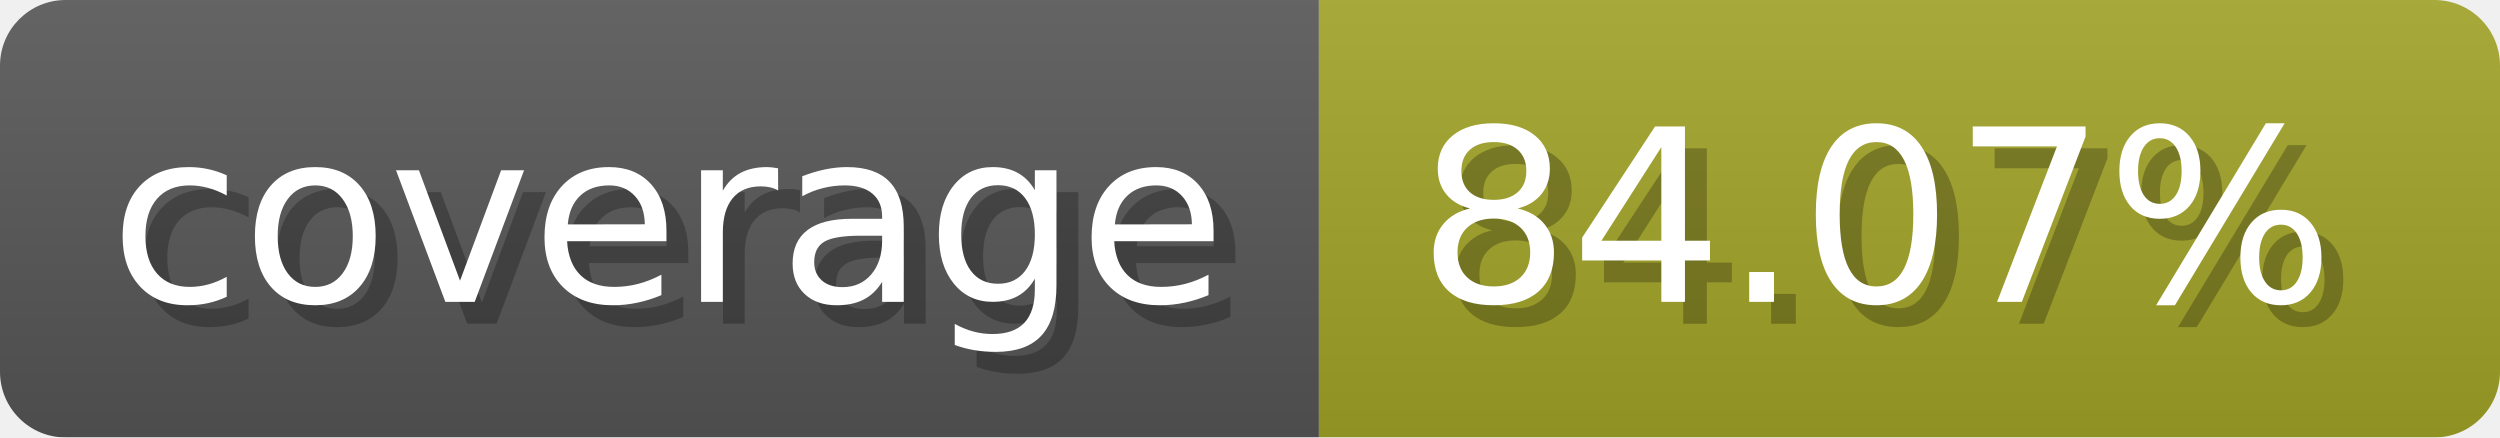
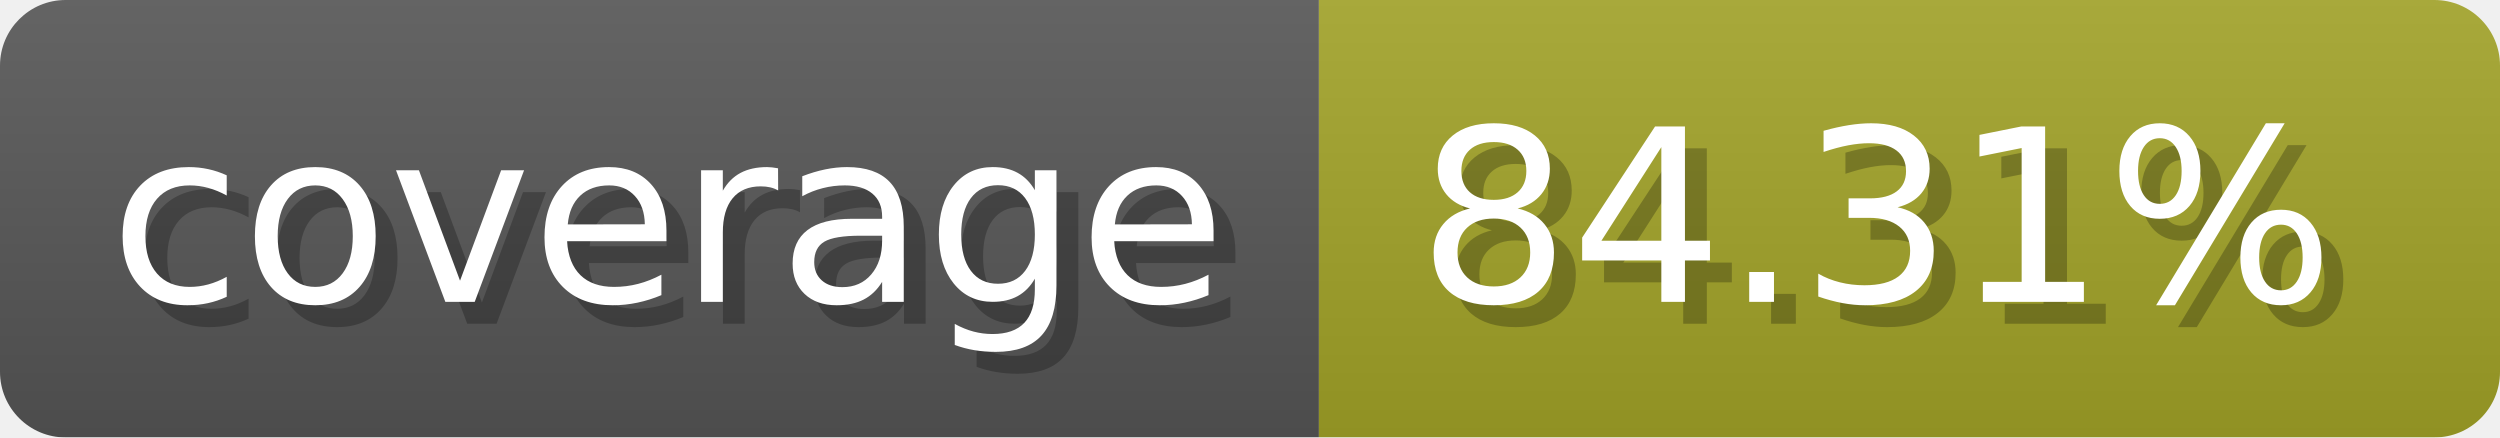
- <svg xmlns="http://www.w3.org/2000/svg" width="114.3" height="20" viewBox="0 0 1143 200" role="img" aria-label="coverage: 84.07%">
-   <linearGradient id="fjXgs" x2="0" y2="100%">
+ <svg xmlns="http://www.w3.org/2000/svg" width="114.3" height="20" viewBox="0 0 1143 200" role="img" aria-label="coverage: 84.31%">
+   <linearGradient id="RUcpC" x2="0" y2="100%">
    <stop offset="0" stop-opacity=".1" stop-color="#EEE" />
    <stop offset="1" stop-opacity=".1" />
  </linearGradient>
-   <mask id="FCLLj">
+   <mask id="vzrgi">
    <rect width="1143" height="200" rx="30" fill="#FFF" />
  </mask>
-   <g mask="url(#FCLLj)">
+   <g mask="url(#vzrgi)">
    <rect width="603" height="200" fill="#555" />
    <rect width="540" height="200" fill="#a0a127" x="603" />
-     <rect width="1143" height="200" fill="url(#fjXgs)" />
+     <rect width="1143" height="200" fill="url(#RUcpC)" />
  </g>
  <g aria-hidden="true" fill="#fff" text-anchor="start" font-family="Verdana,DejaVu Sans,sans-serif" font-size="110">
    <text x="60" y="148" textLength="503" fill="#000" opacity="0.25">coverage</text>
    <text x="50" y="138" textLength="503">coverage</text>
-     <text x="658" y="148" textLength="440" fill="#000" opacity="0.25">84.07%</text>
-     <text x="648" y="138" textLength="440">84.07%</text>
+     <text x="658" y="148" textLength="440" fill="#000" opacity="0.25">84.31%</text>
+     <text x="648" y="138" textLength="440">84.31%</text>
  </g>
</svg>
